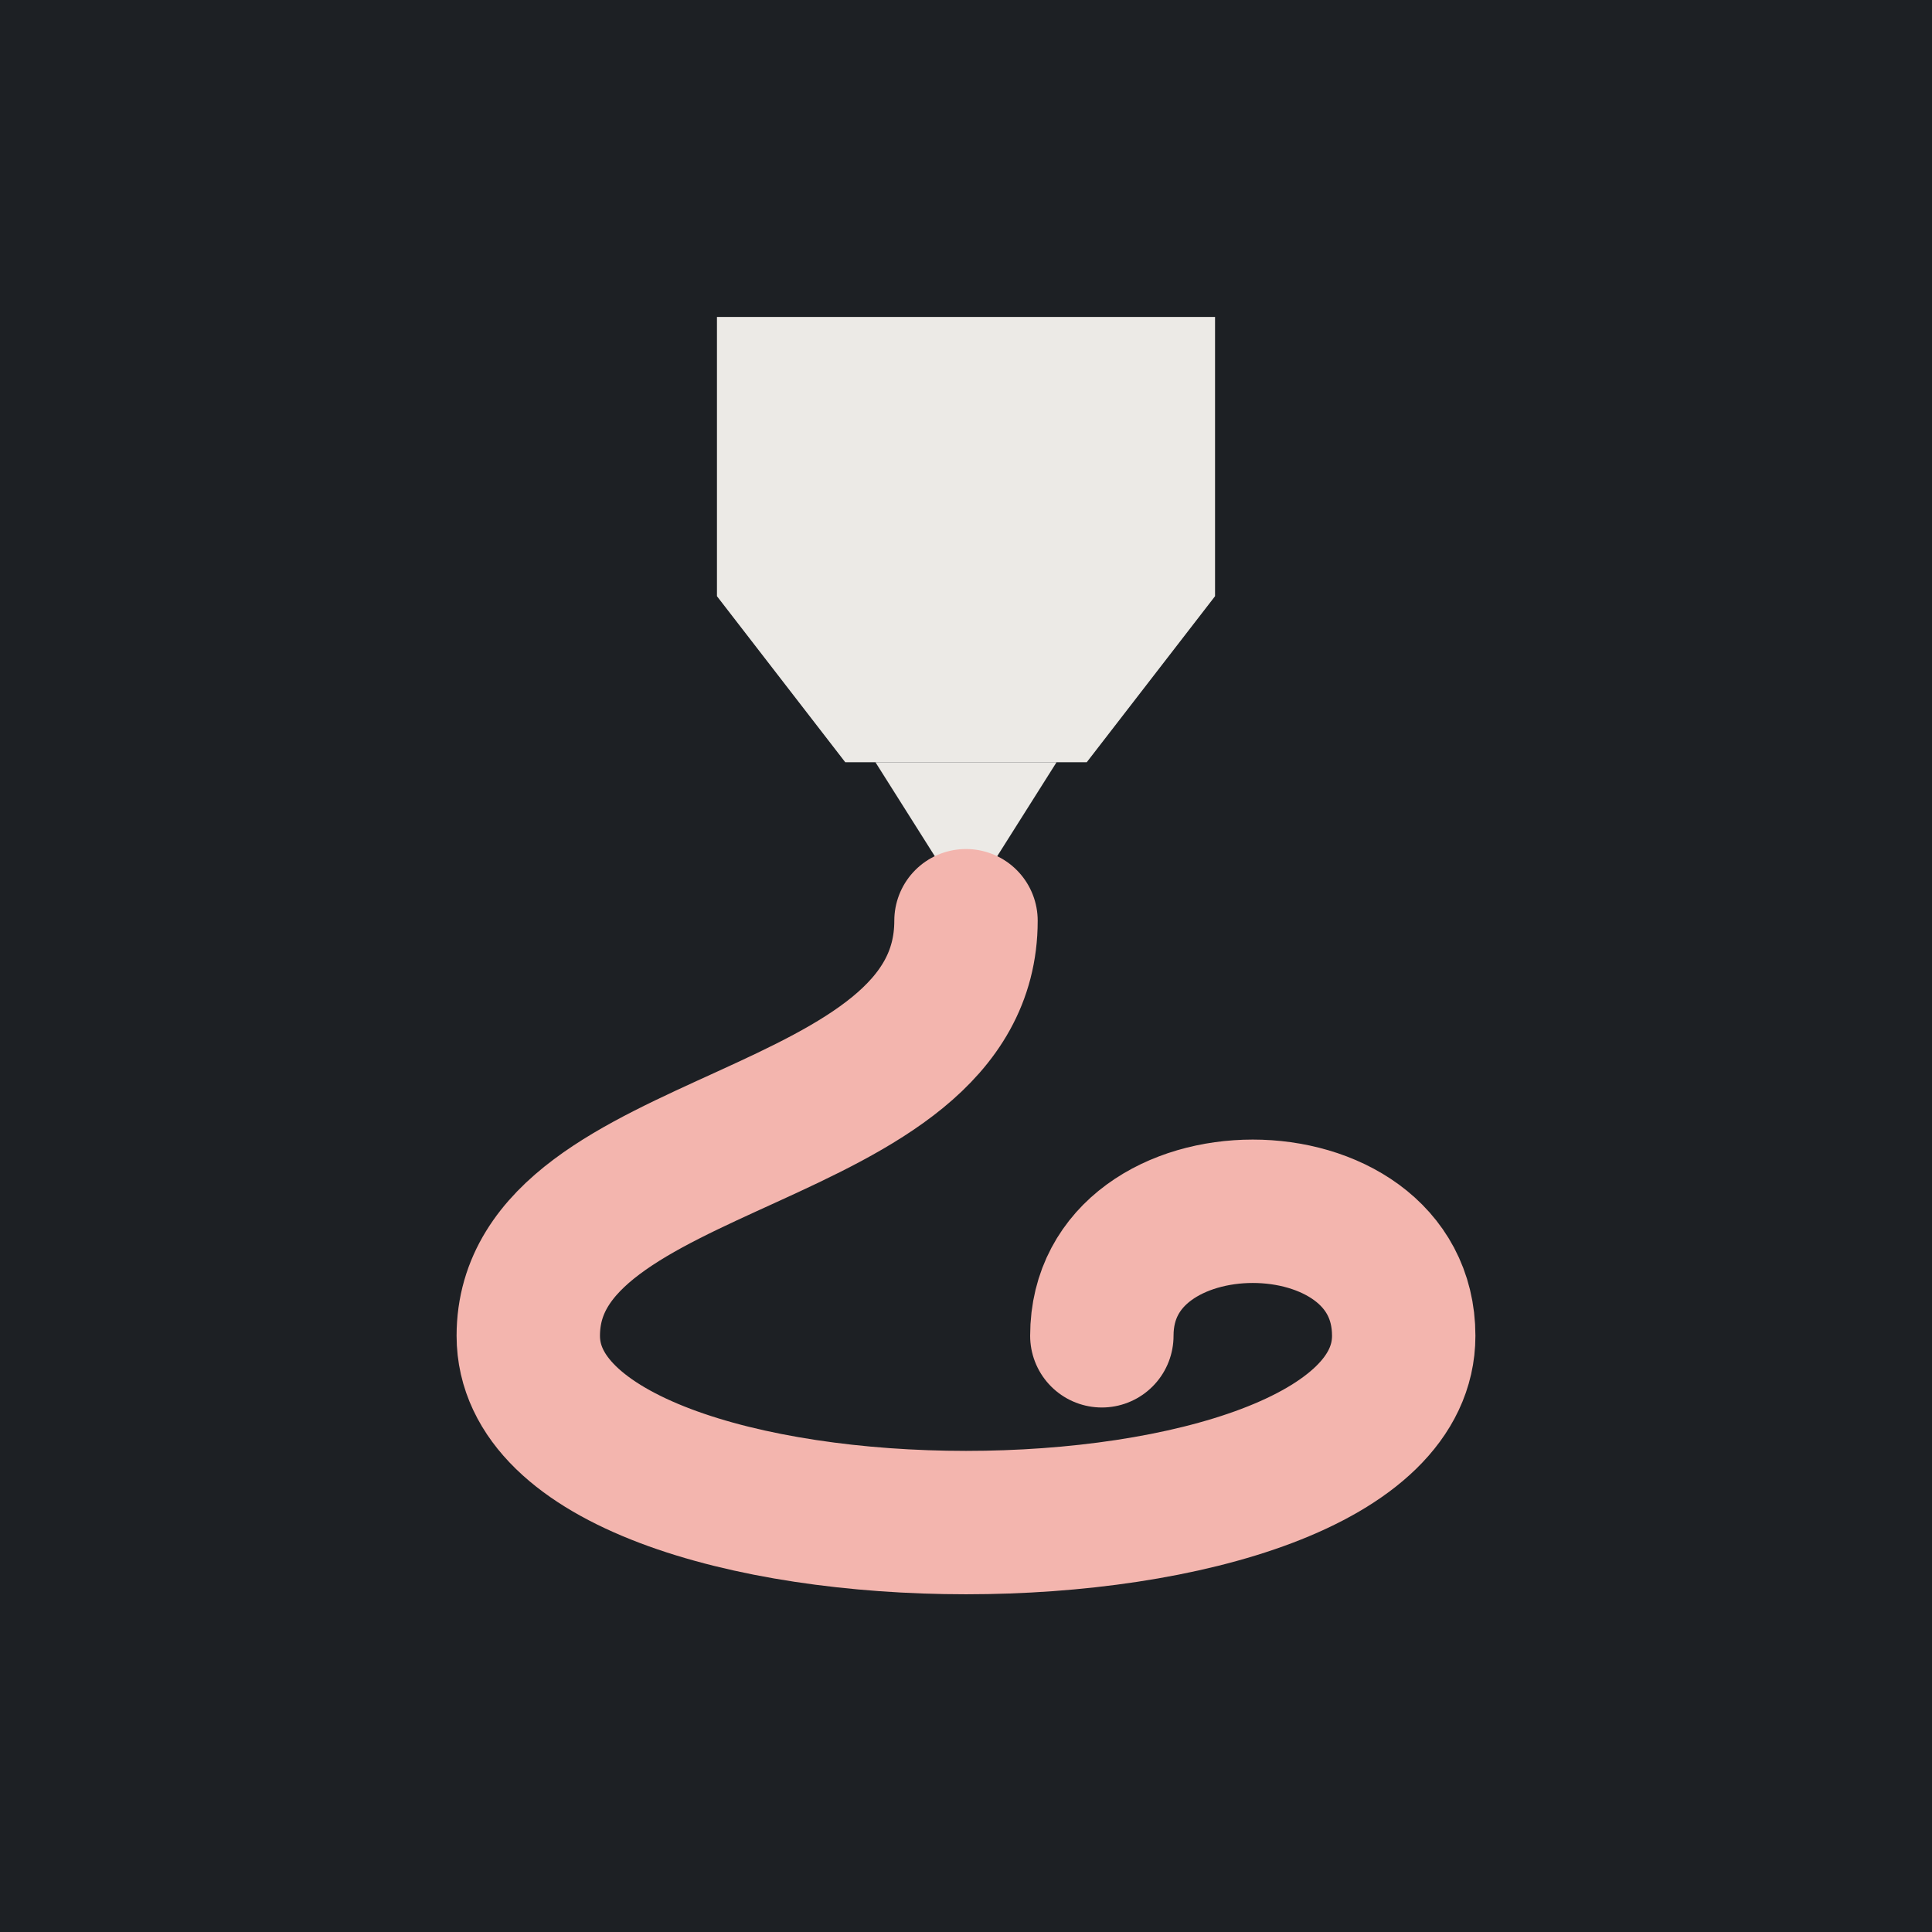
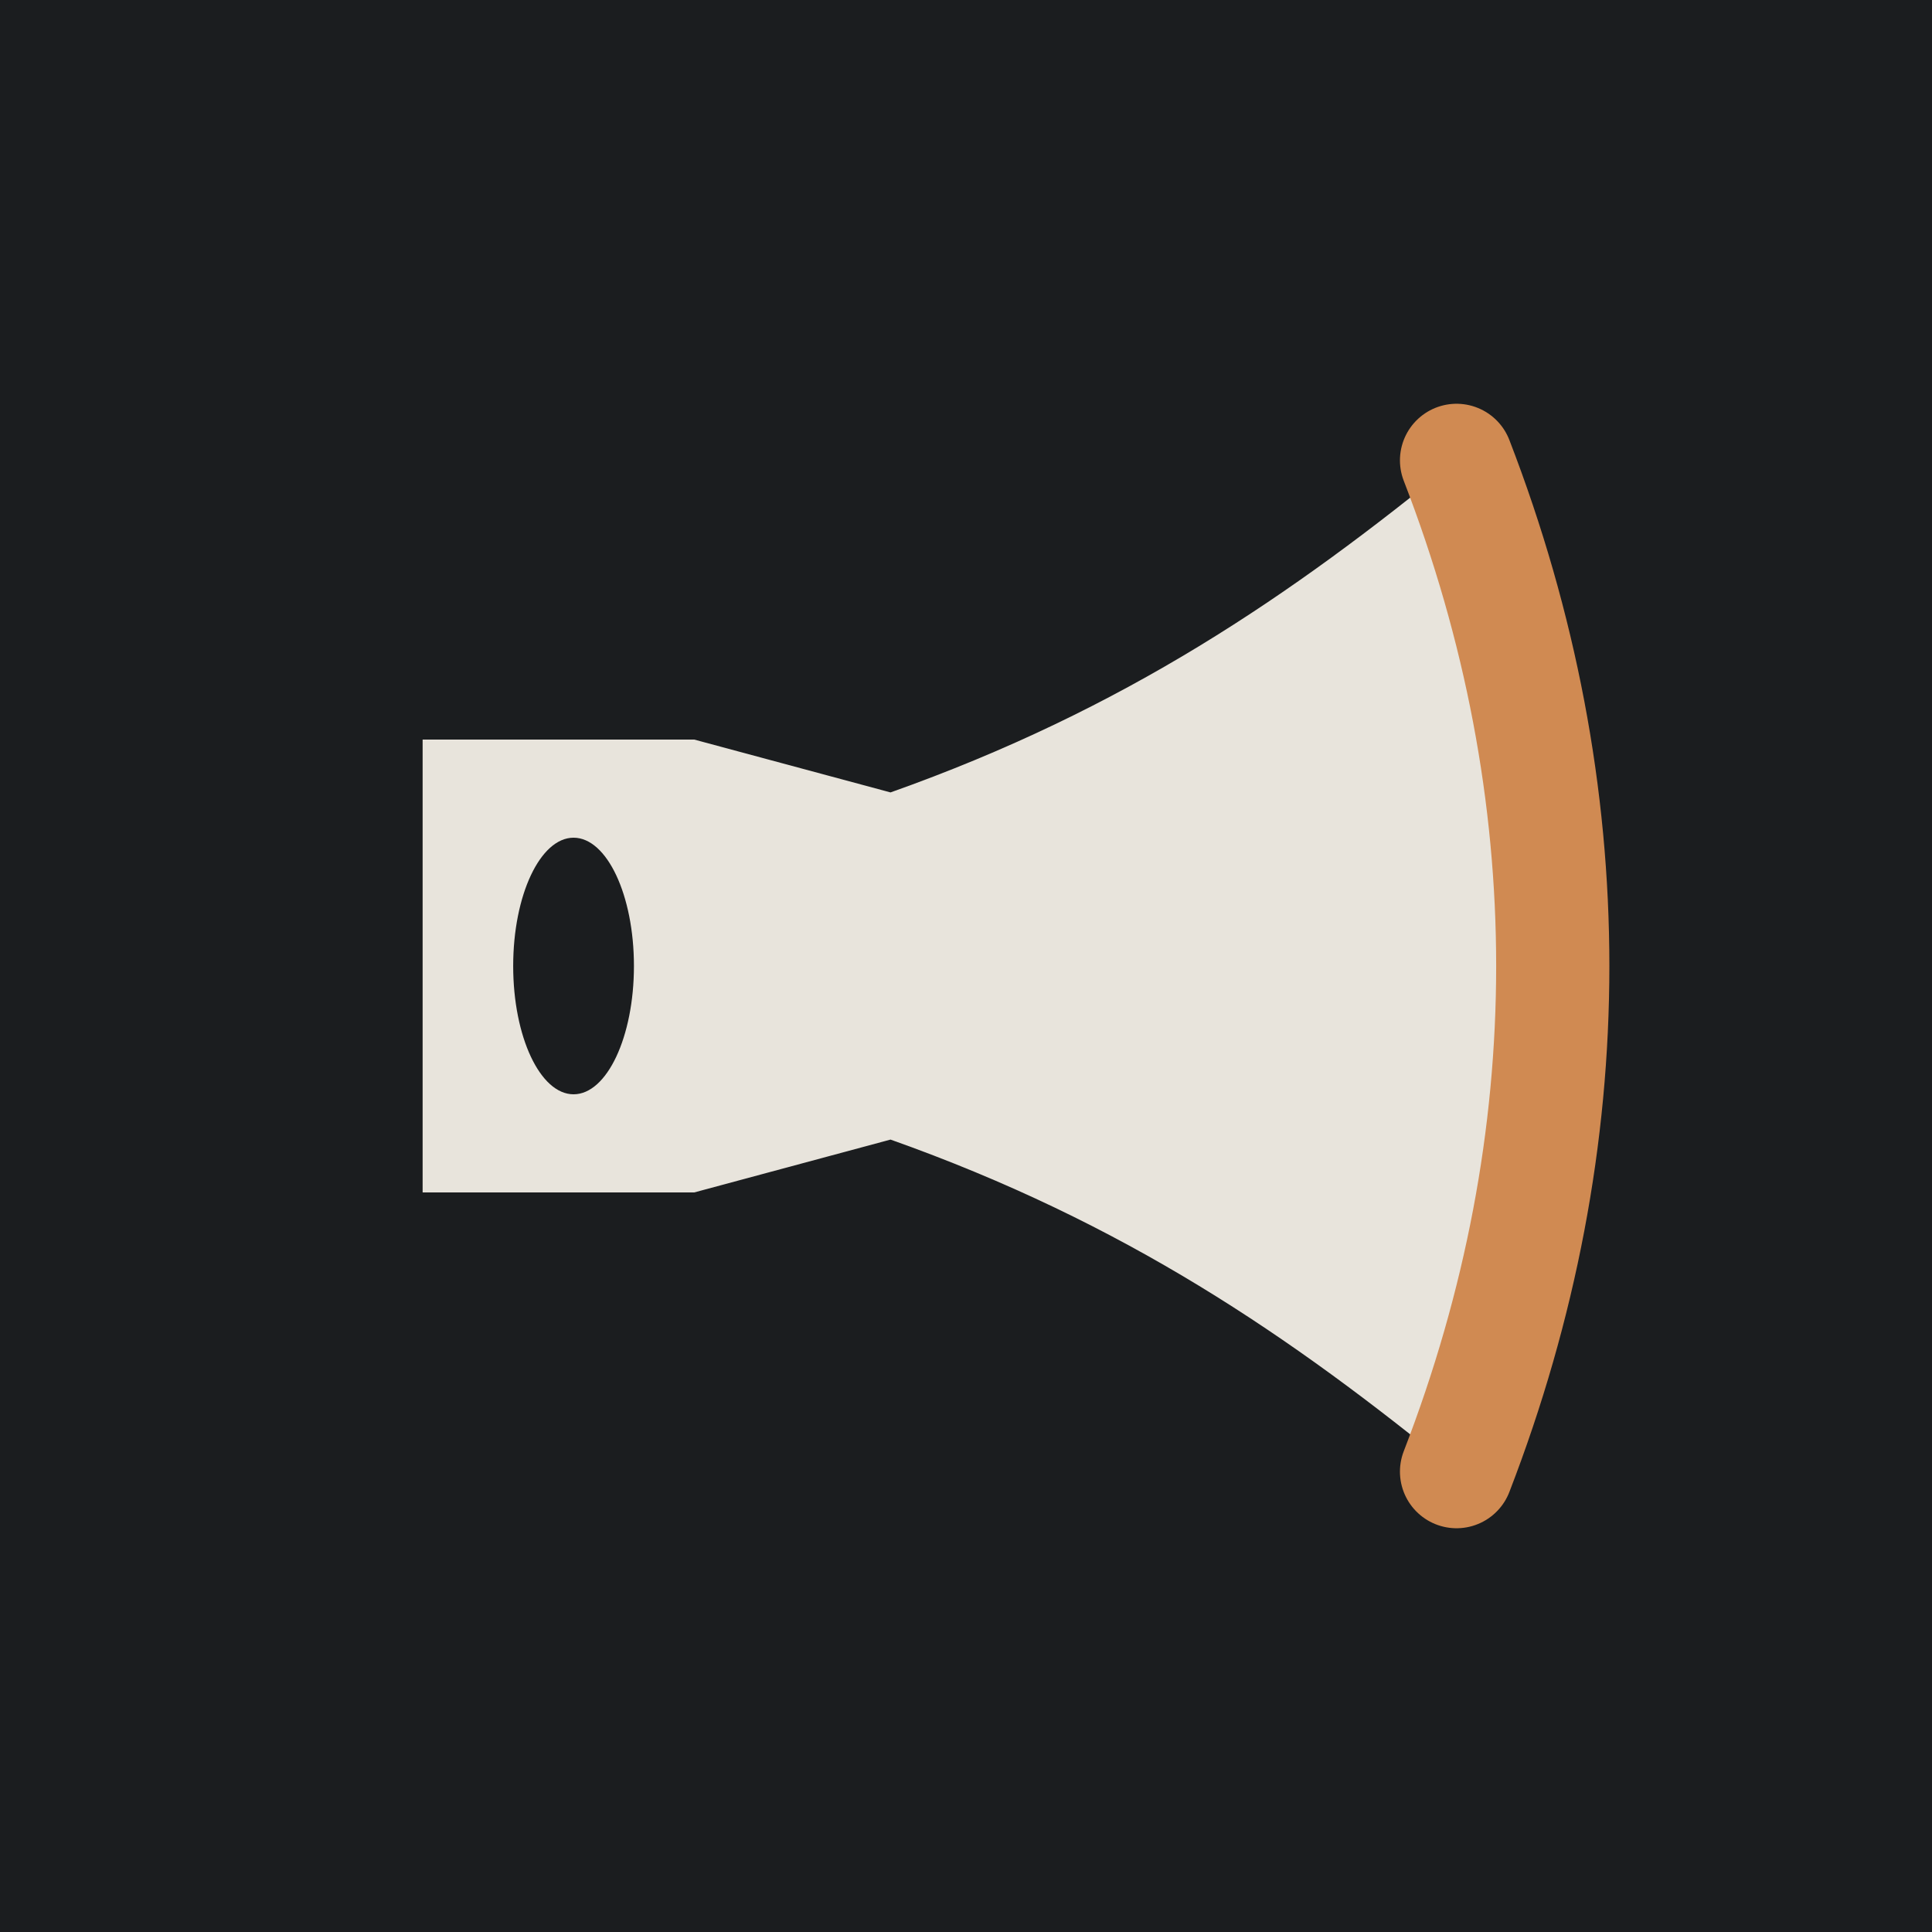
<svg xmlns="http://www.w3.org/2000/svg" viewBox="0 0 512 512">
-   <rect width="512" height="512" fill="#1d2024" />
-   <path d="M190 84h132v74l-34 44h-64l-34-44z" fill="#eceae6" />
-   <path d="M232 202h48l-24 38z" fill="#eceae6" />
-   <path d="M256 244 C 256 304, 140 300, 140 354 C 140 420, 372 420, 372 354 C 372 310, 292 310, 292 354" fill="none" stroke="#f3b5ae" stroke-width="38" stroke-linecap="round" />
+   <rect width="512" height="512" fill="#1b1d1f" />
+   <path d="M112 196h72l52 14c62-22 106-52 150-88 34 88 34 180 0 268-44-36-88-66-150-88l-52 14h-72z" fill="#e8e4dc" />
+   <path d="M386 122c34 88 34 180 0 268" fill="none" stroke="#d08a52" stroke-width="30" stroke-linecap="round" />
+   <ellipse cx="152" cy="256" rx="16" ry="34" fill="#1b1d1f" />
</svg>
